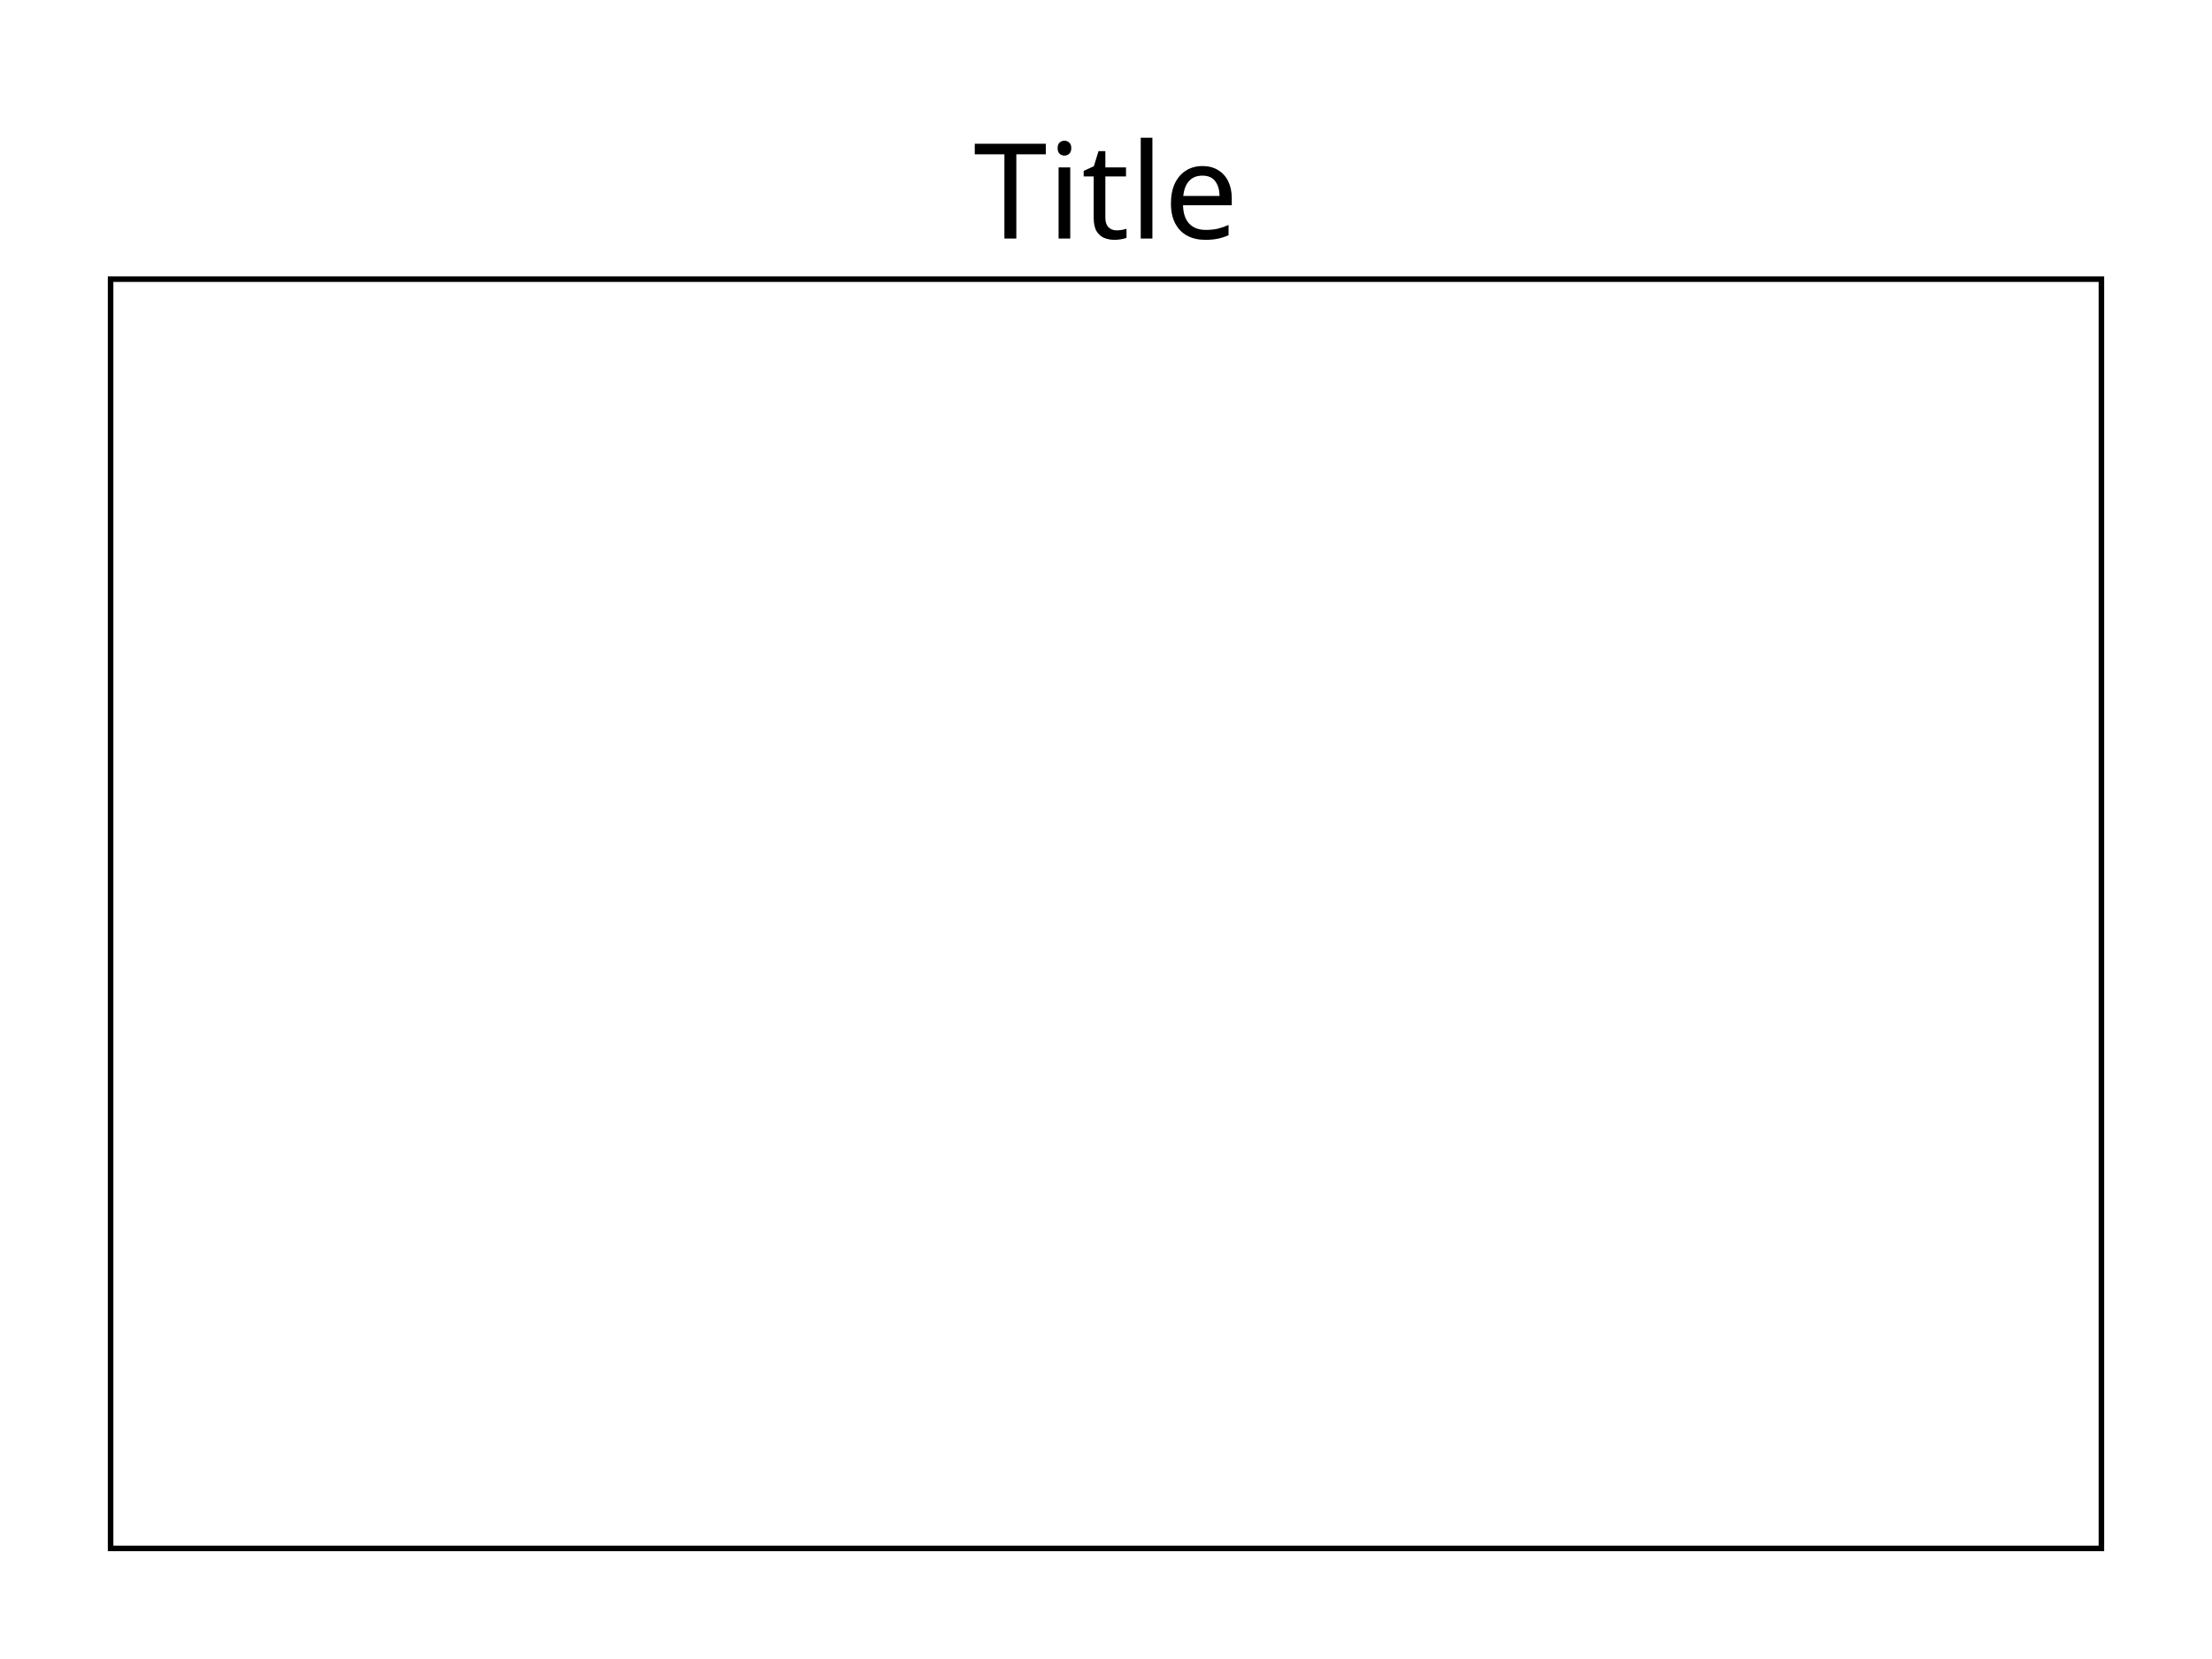
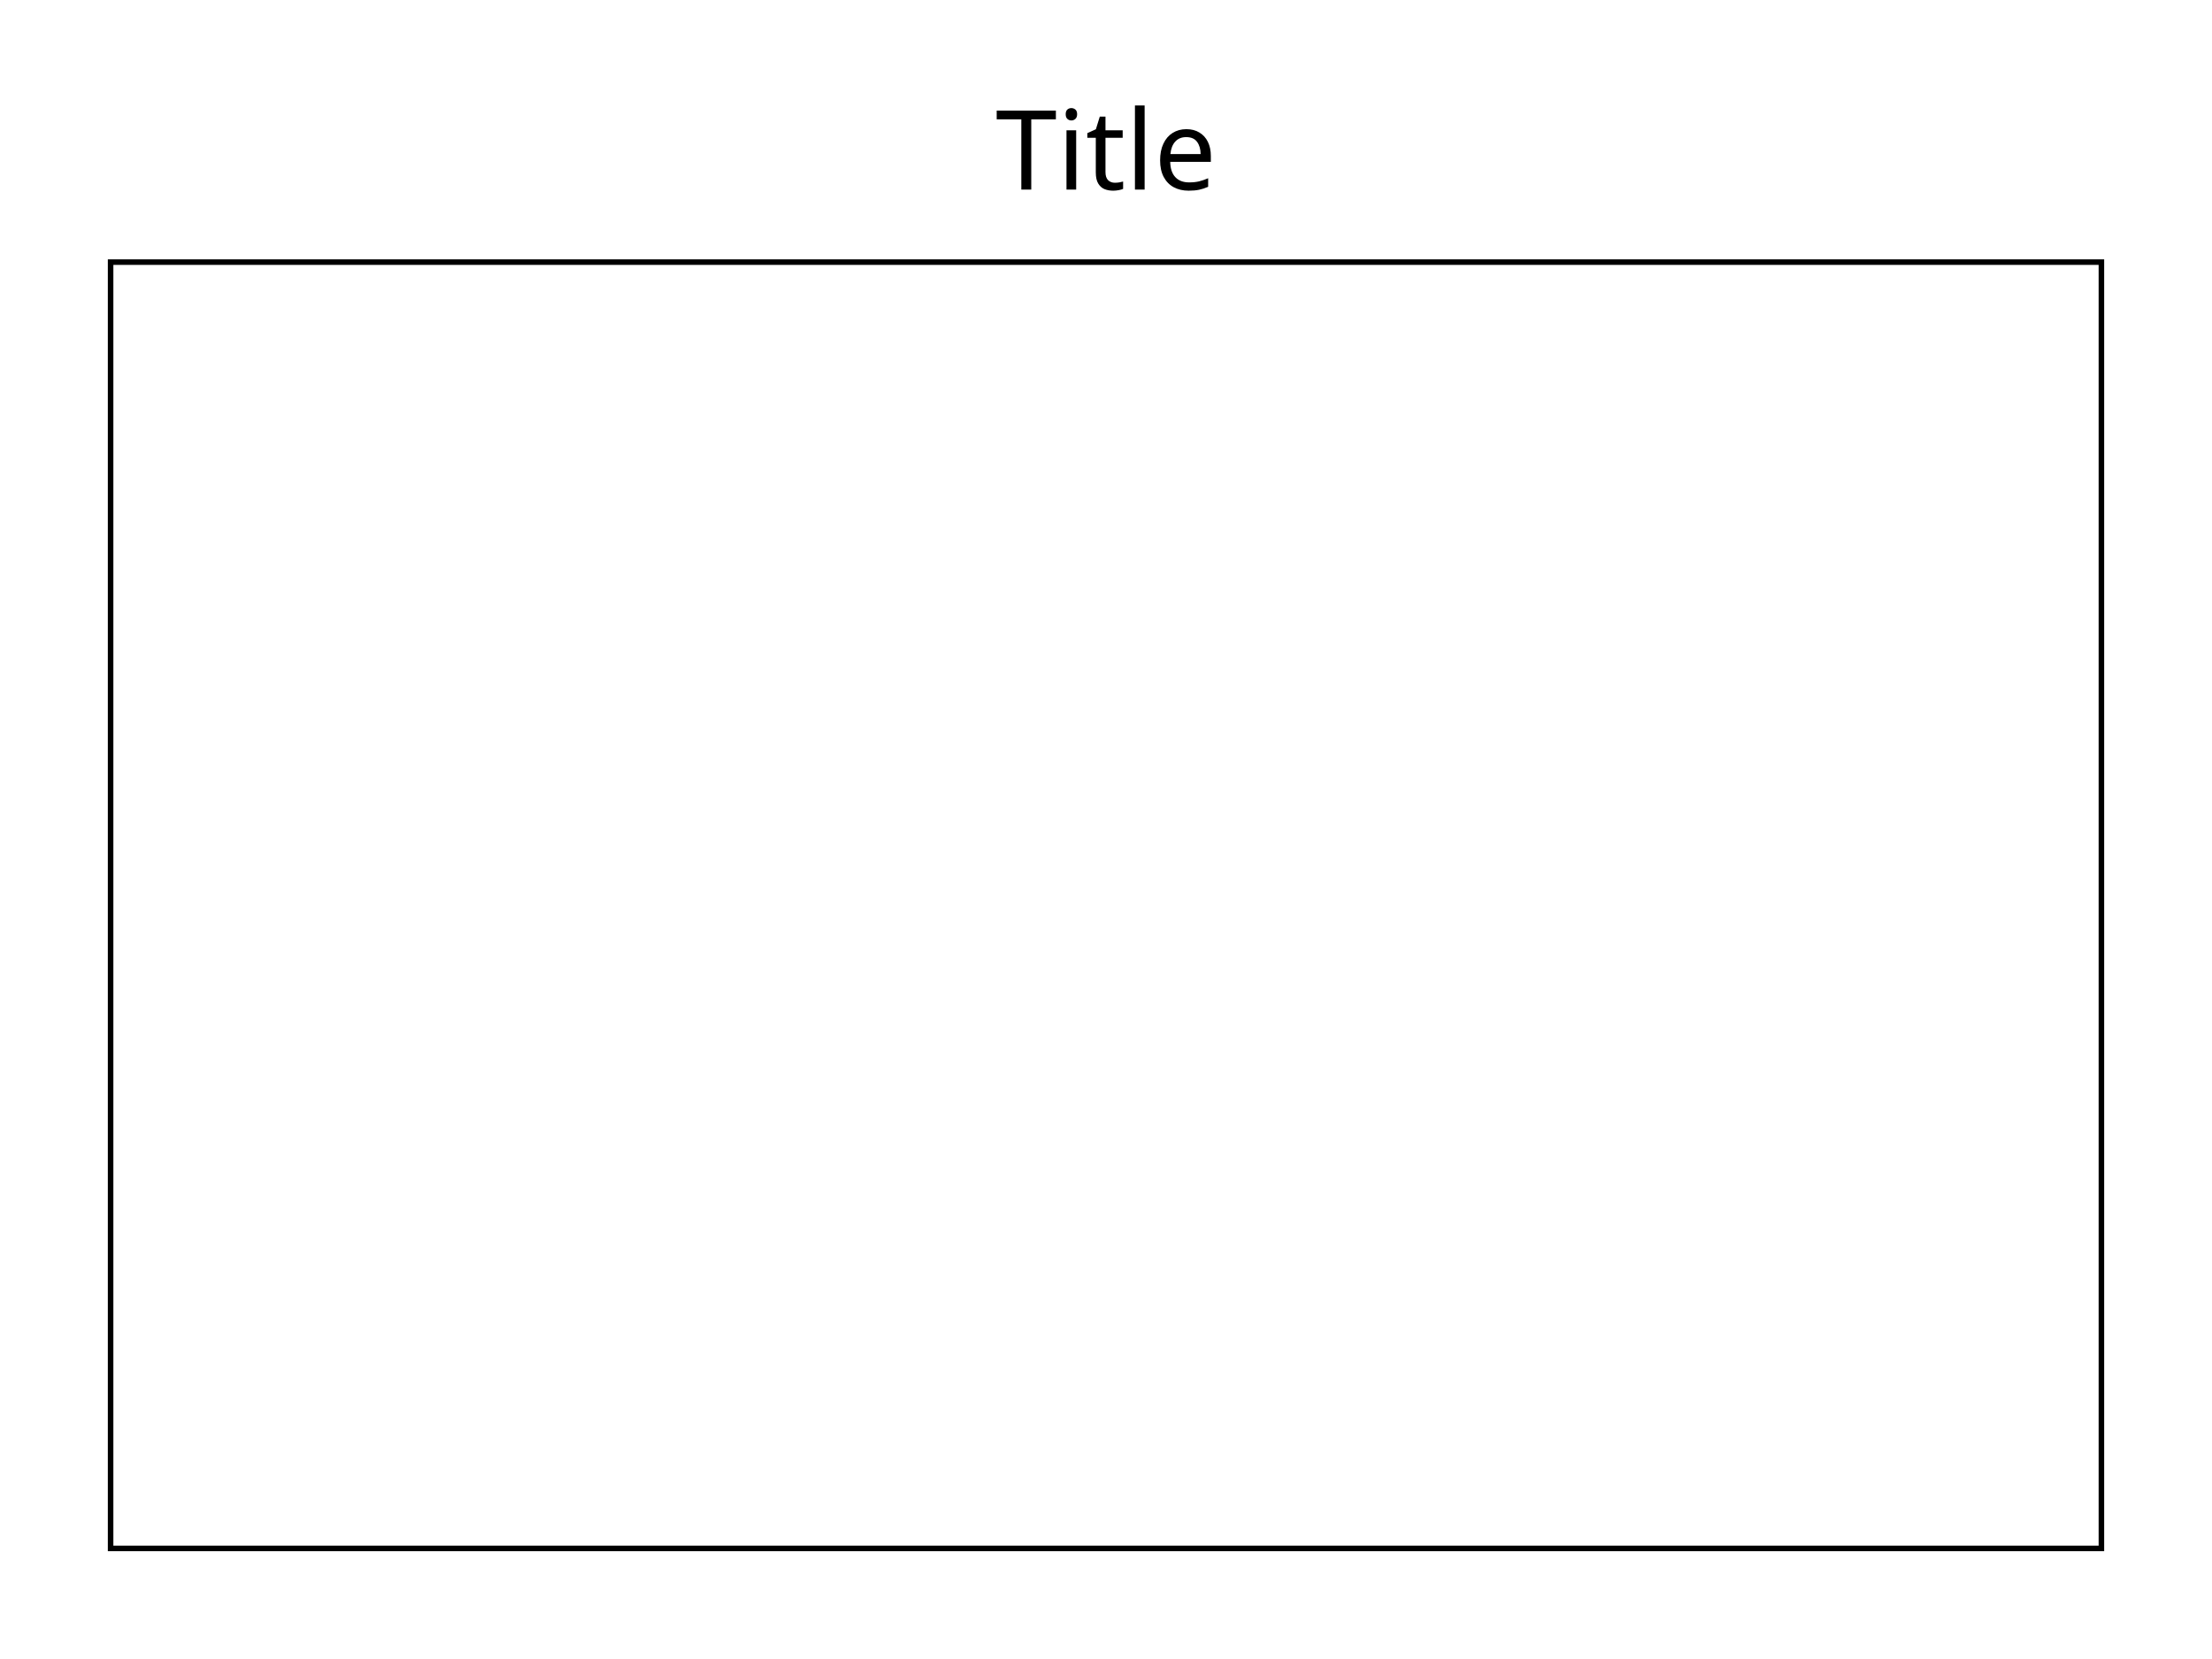
<svg xmlns="http://www.w3.org/2000/svg" height="300" viewBox="0 0 400 300" width="400">
  <rect fill="#ffffff" height="100%" width="100%" />
-   <text text-rendering="optimizeLegibility" transform="matrix(1 0 0 1 200 43.136)">
+   <text text-rendering="optimizeLegibility" transform="matrix(1 0 0 1 200 34.28)">
    <tspan text-anchor="middle" x="0">
-       <tspan font-family="sans-serif" font-size="24" font-stretch="normal" font-style="normal" font-weight="400">
+       <tspan font-family="sans-serif" font-size="20" font-stretch="normal" font-style="normal" font-weight="400">
        <tspan fill="#000000">Title</tspan>
      </tspan>
    </tspan>
  </text>
-   <rect fill="none" height="229.52" stroke="#000000" stroke-width="1" width="360" x="20" y="50.48" />
+   <rect fill="none" height="232.6" stroke="#000000" stroke-width="1" width="360" x="20" y="47.4" />
</svg>
